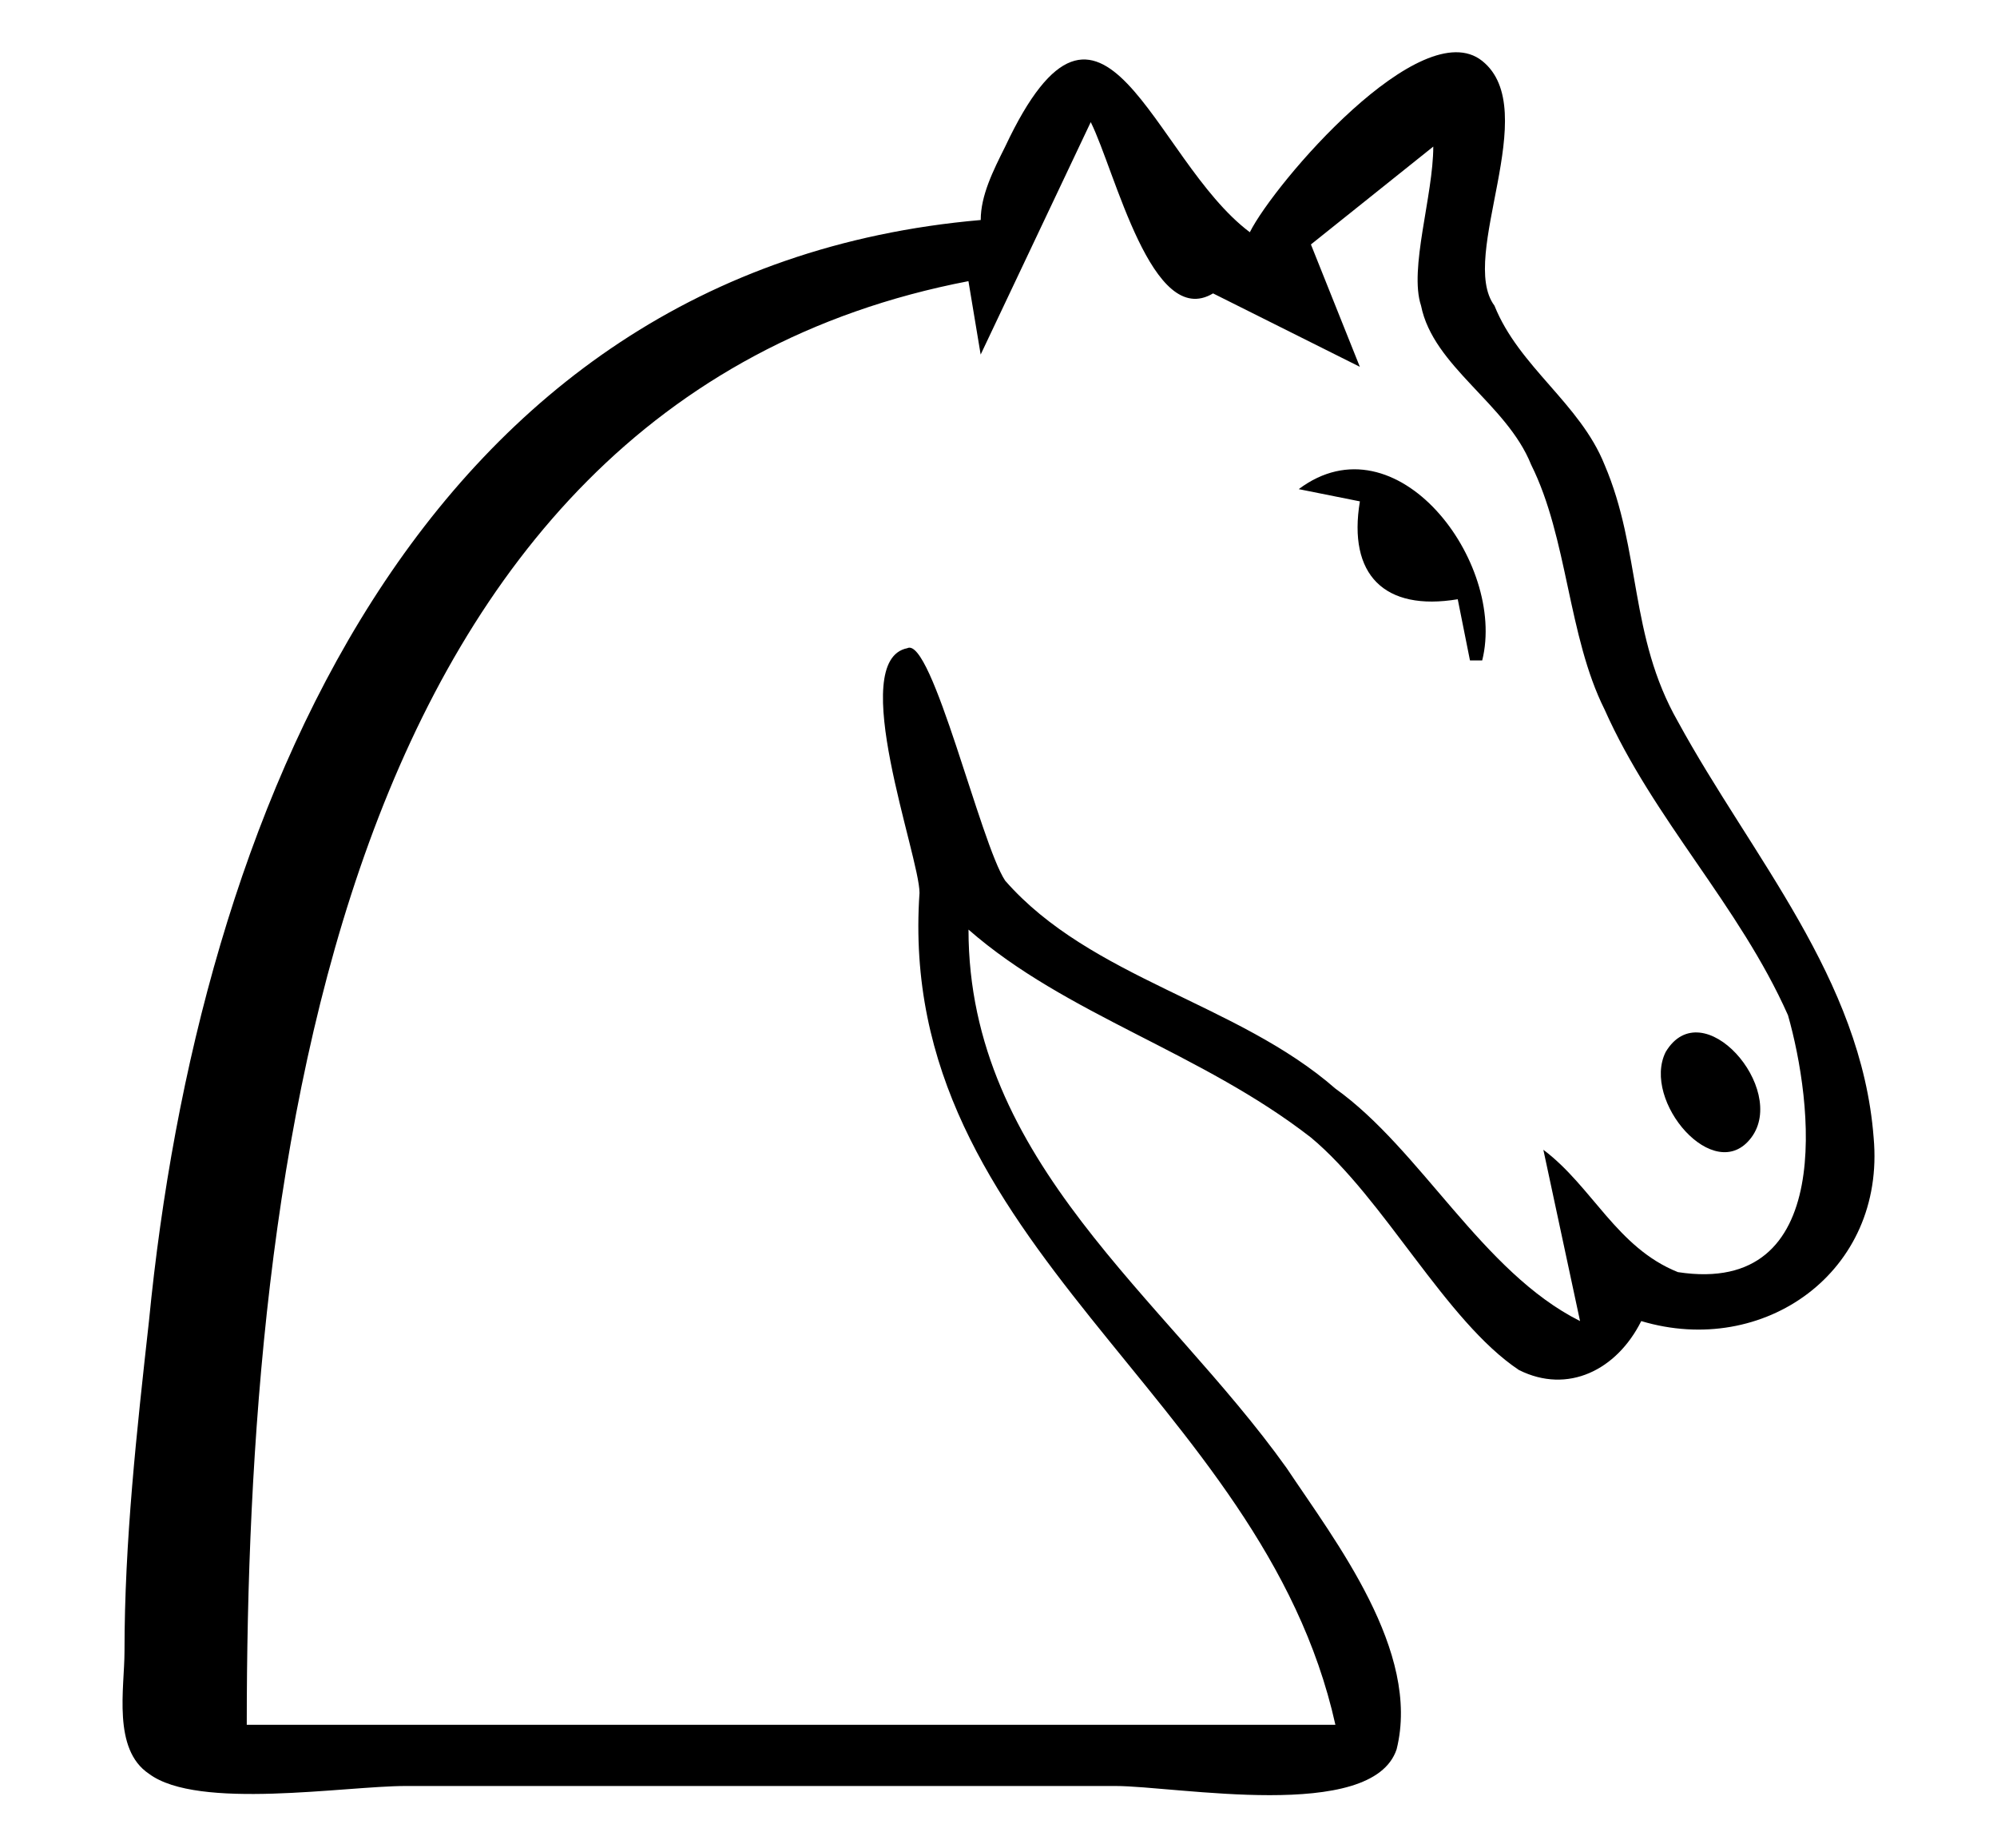
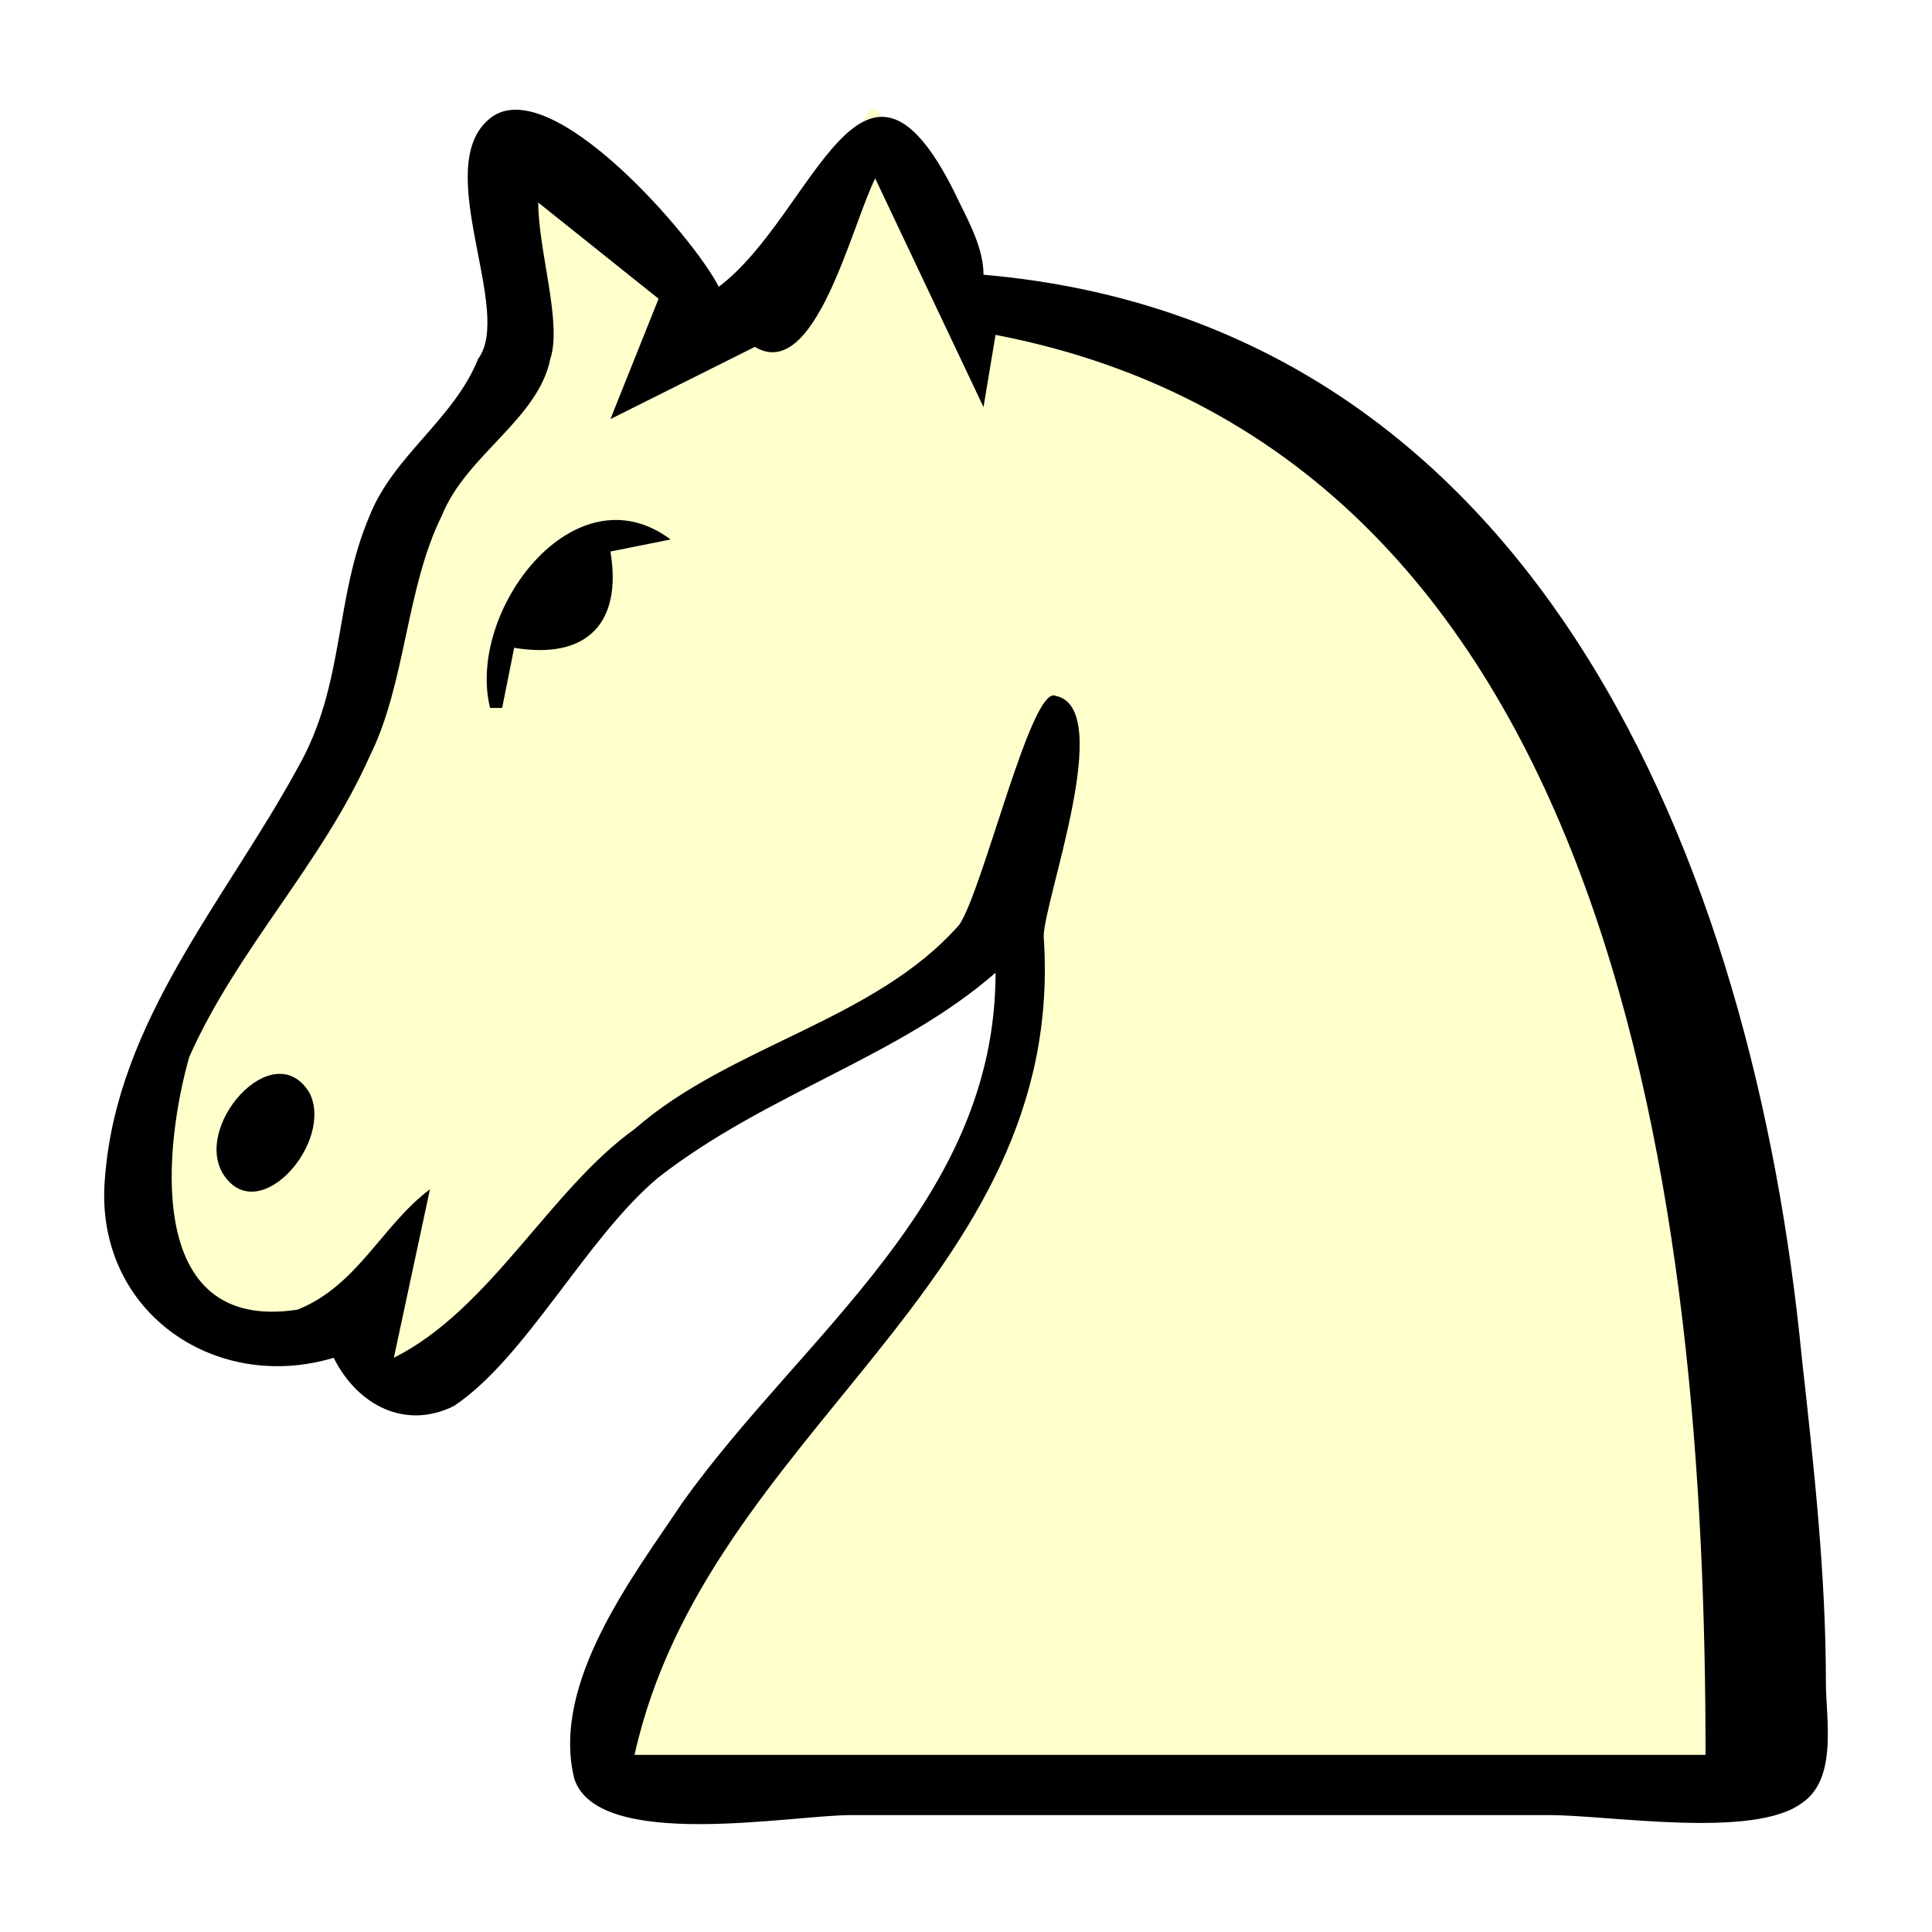
- <svg xmlns="http://www.w3.org/2000/svg" width="97.221" height="89.919" id="svg2833" version="1.0">
+ <svg xmlns="http://www.w3.org/2000/svg" width="100" height="100" id="svg2833" version="1.0">
  <defs id="defs2835">
    </defs>
-   <g id="layer1" transform="translate(-67.5829,-63.2463)">
-     <path style="stroke-width:1px" d="m 147.484,127.548 c 5.955,1.786 11.91,-2.382 11.314,-8.932 -0.595,-7.741 -5.955,-13.696 -9.528,-20.247 -2.382,-4.168 -1.786,-8.337 -3.573,-12.505 -1.191,-2.977 -4.168,-4.764 -5.359,-7.741 -1.786,-2.382 2.382,-9.528 -0.595,-11.91 -2.977,-2.382 -10.123,5.955 -11.314,8.337 -4.764,-3.573 -7.146,-14.292 -11.91,-4.168 -0.596,1.191 -1.191,2.382 -1.191,3.573 -27.393,2.382 -38.111,29.179 -40.493,53.594 -0.596,5.359 -1.191,10.719 -1.191,16.078 0,1.786 -0.595,4.764 1.191,5.955 2.382,1.786 9.528,0.595 12.505,0.595 l 34.539,0 c 2.977,0 12.505,1.786 13.696,-1.786 1.191,-4.764 -2.977,-10.123 -5.359,-13.696 -5.955,-8.337 -15.483,-14.887 -15.483,-26.202 4.764,4.168 11.314,5.955 16.674,10.123 3.573,2.977 6.55,8.932 10.123,11.314 2.382,1.191 4.764,0 5.955,-2.382 z M 137.36,70.381 c 0,2.382 -1.191,5.955 -0.596,7.741 0.596,2.977 4.168,4.764 5.359,7.741 1.786,3.573 1.786,8.337 3.573,11.91 2.382,5.359 6.55,9.528 8.932,14.887 1.191,4.168 2.382,13.696 -5.359,12.505 -2.977,-1.191 -4.168,-4.168 -6.55,-5.955 l 1.786,8.337 c -4.764,-2.382 -7.741,-8.337 -11.91,-11.314 -4.764,-4.168 -11.91,-5.359 -16.078,-10.123 -1.191,-1.786 -3.573,-11.91 -4.764,-11.314 -2.977,0.596 0.595,10.123 0.595,11.91 -1.191,17.269 16.674,24.415 20.247,40.493 l -52.999,0 c 0,-26.797 4.168,-64.313 35.134,-70.268 l 0.595,3.573 5.359,-11.314 c 1.191,2.382 2.977,10.123 5.955,8.337 l 7.146,3.573 -2.382,-5.955 z m 15.483,48.235 c 1.786,-2.382 -2.382,-7.146 -4.168,-4.168 -1.191,2.382 2.382,6.55 4.168,4.168 z M 139.742,95.391 c 1.191,-4.764 -4.168,-11.91 -8.932,-8.337 l 2.977,0.596 c -0.595,3.573 1.191,5.359 4.764,4.764 l 0.595,2.977 0.596,0 z" id="WhiteKnight" />
+   <g id="layer1" transform="translate(-67.5829,-53.16565)">
+     <g transform="translate(-463.6798,-191.1847)" id="g3245">
+       <path id="path2922" d="m 574.75,253.688 c -1.187,3.391 -2.286,7.574 -6.5,7.969 -3.345,2.317 0.314,-4.915 -5.125,-5.781 -2.186,-2.772 -6.097,-1.31 -5.25,2.281 1.847,6.623 -5.793,9.952 -6.5,16.031 -1.227,10.012 -9.246,17.068 -12.281,26.312 -1.895,5.375 0.27,14.566 7.531,13.219 2.213,-0.259 4.802,-4.341 3.75,-0.281 0.936,5.157 5.701,0.101 7.438,-2 5.932,-7.767 14.948,-11.418 22.812,-16.656 2.556,-1.889 3.407,-6.956 4.344,-8.156 -2.039,7.248 -0.894,15.481 -6.219,21.688 -5.149,8.591 -13.468,15.748 -15.938,25.719 1.287,4.644 8.246,1.849 11.625,2.807 15.718,0.086 31.438,0.012 47.156,0.036 -1.187,-22.671 -1.702,-48.216 -18.036,-65.816 -5.451,-5.163 -12.664,-10.214 -20.464,-10.153 -2.799,0.803 -2.808,-5.774 -4.719,-7.344 -2.227,-4.74 -1.591,-4.979 -3.625,0.125 z m -11.719,12.219 c -0.04,0.077 -0.291,0.089 0,0 z m -1.906,8.156 c 1.011,2.263 -3.611,2.657 -1.031,0.625 0.23,-0.129 1.06,-1.016 1.031,-0.625 z m -15.781,27.812 c 0.853,2.104 -2.007,2.263 -0.344,0.219 0.102,-0.071 0.233,-0.176 0.344,-0.219 z" style="color:#000000;fill:#ffffcc;fill-opacity:1;fill-rule:nonzero;stroke:none;stroke-width:8;marker:none;visibility:visible;display:inline;overflow:visible;enable-background:accumulate" />
+       <path id="WhiteKnight" d="m 548.533,314.63 c -6.229,1.869 -12.458,-2.492 -11.835,-9.343 0.623,-8.097 6.229,-14.326 9.966,-21.178 2.492,-4.36 1.869,-8.72 3.737,-13.081 1.246,-3.114 4.36,-4.983 5.606,-8.097 1.869,-2.492 -2.492,-9.966 0.623,-12.458 3.114,-2.492 10.589,6.229 11.835,8.72 4.983,-3.737 7.475,-14.949 12.458,-4.36 0.623,1.246 1.246,2.492 1.246,3.737 28.653,2.492 39.864,30.521 42.356,56.059 0.623,5.606 1.246,11.212 1.246,16.818 0,1.869 0.623,4.983 -1.246,6.229 -2.491,1.869 -9.966,0.623 -13.08,0.623 l -36.127,0 c -3.114,0 -13.081,1.869 -14.326,-1.869 -1.246,-4.983 3.114,-10.589 5.606,-14.326 6.229,-8.72 16.195,-15.572 16.195,-27.407 -4.983,4.36 -11.835,6.229 -17.441,10.589 -3.737,3.114 -6.852,9.343 -10.589,11.835 -2.492,1.246 -4.983,0 -6.229,-2.492 z m 10.589,-59.797 c 0,2.492 1.246,6.229 0.623,8.097 -0.623,3.114 -4.36,4.983 -5.606,8.097 -1.869,3.737 -1.869,8.72 -3.737,12.458 -2.492,5.606 -6.852,9.966 -9.343,15.572 -1.246,4.36 -2.492,14.326 5.606,13.08 3.114,-1.246 4.36,-4.36 6.852,-6.229 l -1.869,8.72 c 4.983,-2.492 8.097,-8.72 12.458,-11.835 4.983,-4.36 12.458,-5.606 16.818,-10.589 1.246,-1.869 3.737,-12.458 4.983,-11.835 3.114,0.623 -0.623,10.589 -0.623,12.458 1.246,18.064 -17.441,25.538 -21.178,42.356 l 55.436,0 c 0,-28.03 -4.36,-67.271 -36.75,-73.5 l -0.623,3.737 -5.606,-11.835 c -1.246,2.492 -3.114,10.589 -6.229,8.72 l -7.475,3.737 2.492,-6.229 z m -16.195,50.453 c -1.869,-2.492 2.492,-7.475 4.36,-4.36 1.246,2.492 -2.492,6.852 -4.36,4.36 z m 13.703,-24.292 c -1.246,-4.983 4.36,-12.458 9.343,-8.72 l -3.114,0.623 c 0.623,3.737 -1.246,5.606 -4.983,4.983 l -0.623,3.114 -0.623,0 z" style="stroke-width:1px" />
+     </g>
  </g>
</svg>
